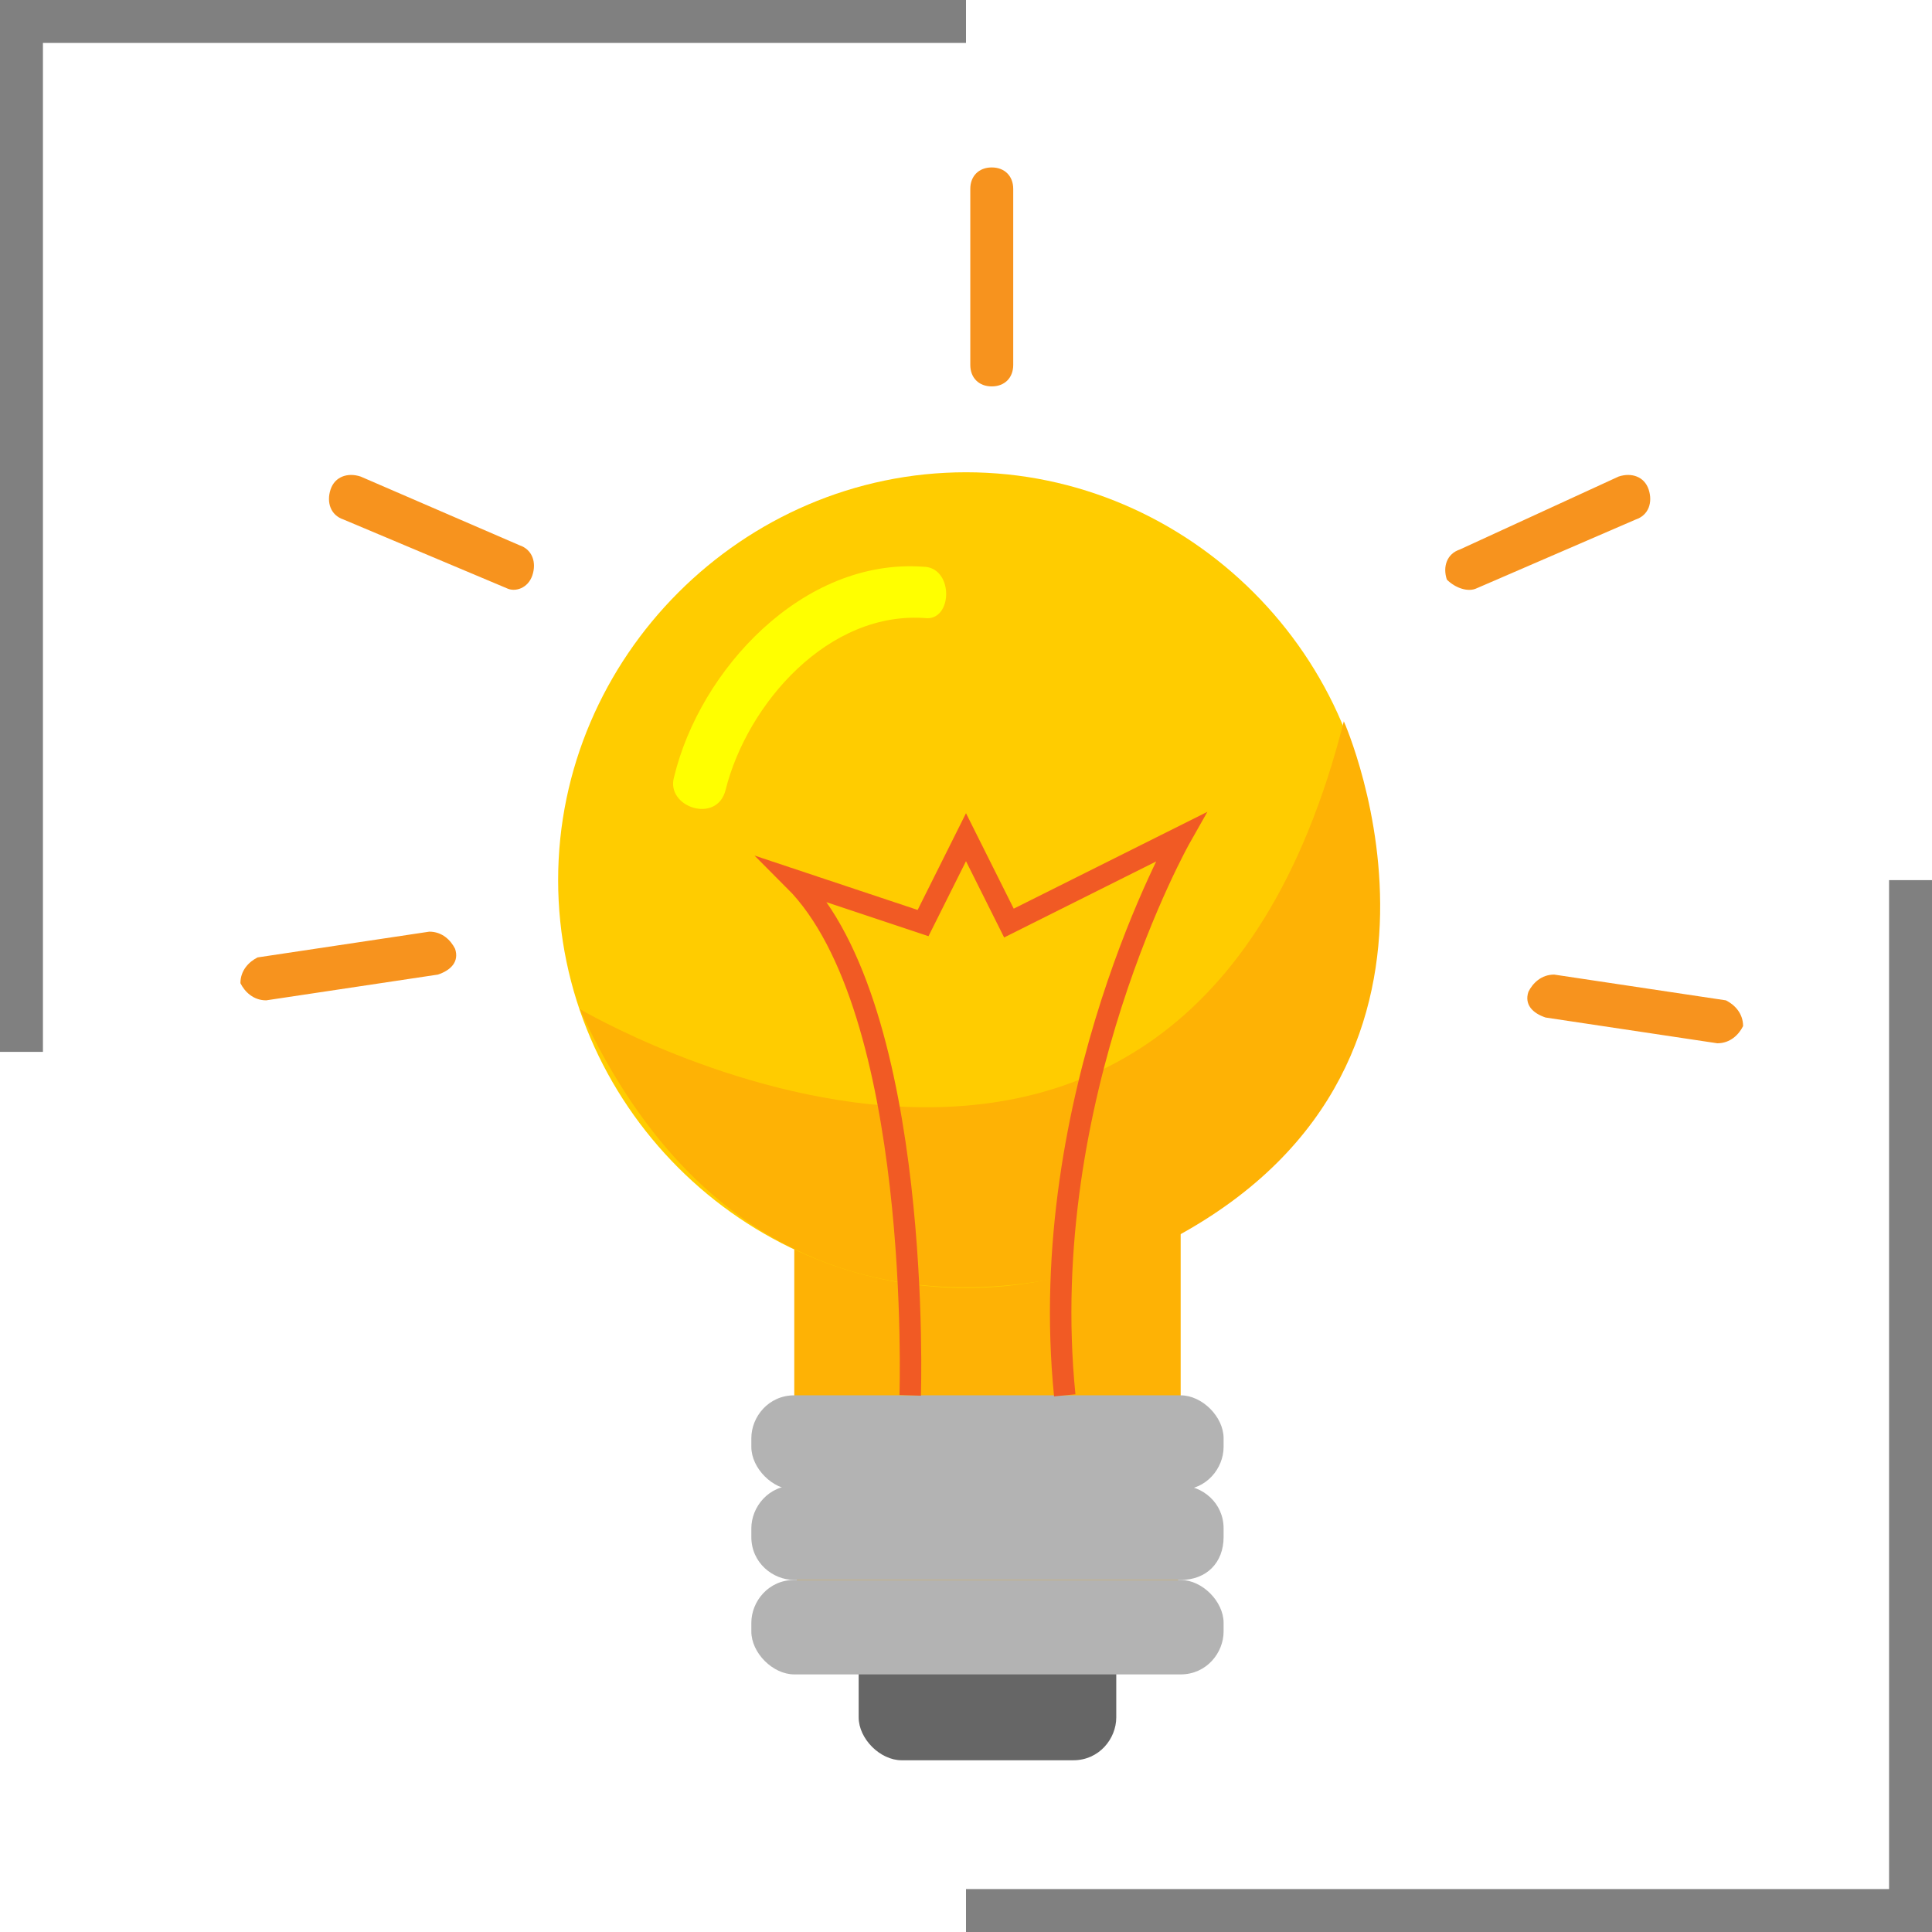
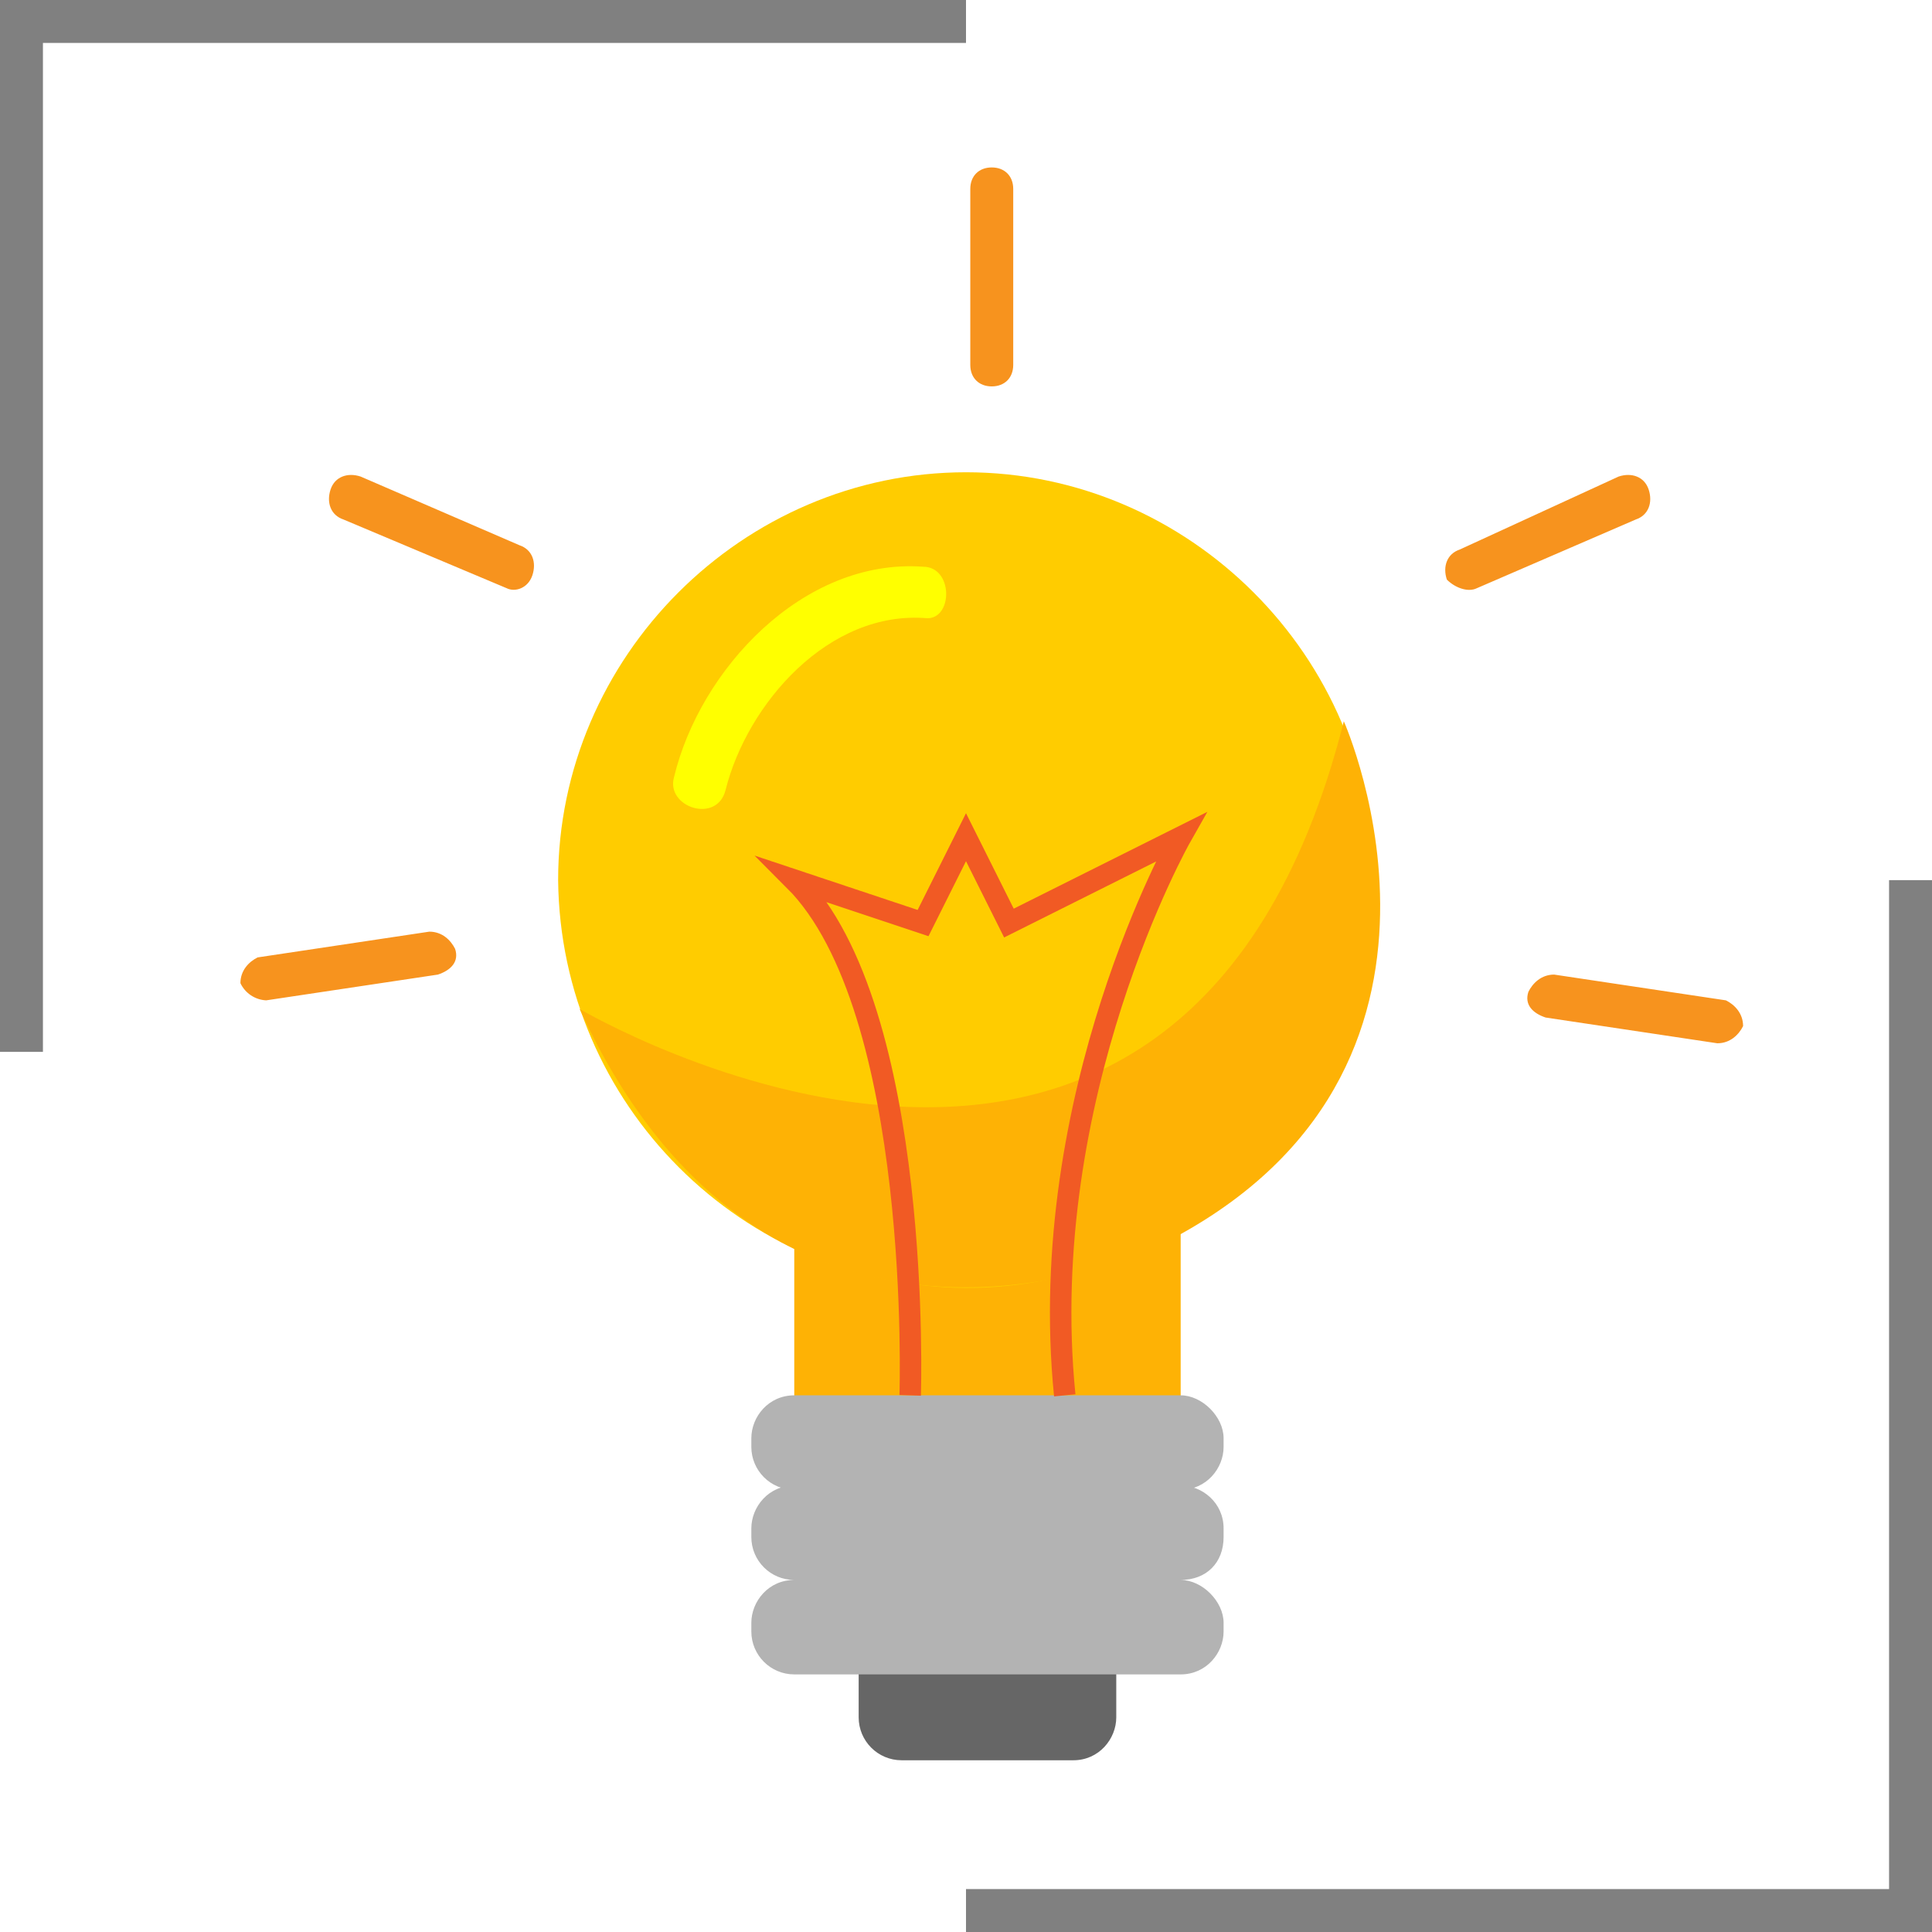
- <svg xmlns="http://www.w3.org/2000/svg" version="1.1" id="Layer_1" x="0px" y="0px" viewBox="0 0 45 45" style="enable-background:new 0 0 45 45;" xml:space="preserve">
-   <style type="text/css">
- 	.st0{fill:#666666;}
- 	.st1{fill:none;stroke:#808080;stroke-miterlimit:10;}
- 	.st2{fill:#FEB205;}
- 	.st3{fill:#B3B3B3;}
- 	.st4{fill:#FFCC00;}
- 	.st5{fill:none;stroke:#FFFF00;stroke-miterlimit:10;}
- 	.st6{fill:#F7931E;}
- 	.st7{fill:none;stroke:#F15A24;stroke-width:0.5;stroke-miterlimit:10;}
- 	.st8{fill:#FFFF00;}
- </style>
-   <path class="st0" d="M25,41h-4c-0.5,0-1-0.5-1-1v-1c0-0.5,0.4-1,1-1h4c0.5,0,1,0.5,1,1v1C26,40.5,25.6,41,25,41z" />
-   <polyline class="st1" points="0.5,24.5 0.5,0.5 22.5,0.5 " />
-   <polyline class="st1" points="44.5,20.5 44.5,44.5 22.5,44.5 " />
-   <path class="st2" d="M25.3,38.5h-4.6c-1.2,0-2.2-1-2.2-2.2v-7.6c0-1.2,1-2.2,2.2-2.2h4.6c1.2,0,2.2,1,2.2,2.2v7.6  C27.5,37.5,26.5,38.5,25.3,38.5z" />
-   <path class="st3" d="M27.5,34.7h-9c-0.5,0-1-0.5-1-1v-0.2c0-0.5,0.4-1,1-1h9c0.5,0,1,0.5,1,1v0.2C28.5,34.2,28.1,34.7,27.5,34.7z" />
-   <path class="st3" d="M27.5,36.8h-9c-0.5,0-1-0.4-1-1v-0.2c0-0.5,0.4-1,1-1h9c0.5,0,1,0.4,1,1v0.2C28.5,36.4,28.1,36.8,27.5,36.8z" />
-   <path class="st3" d="M27.5,39h-9c-0.5,0-1-0.5-1-1v-0.2c0-0.5,0.4-1,1-1h9c0.5,0,1,0.5,1,1V38C28.5,38.5,28.1,39,27.5,39z" />
-   <path class="st4" d="M22.5,30L22.5,30c-5.2,0-9.5-4.3-9.5-9.5v0c0-5.2,4.3-9.5,9.5-9.5h0c5.2,0,9.5,4.3,9.5,9.5v0  C32,25.7,27.7,30,22.5,30z" />
-   <path class="st5" d="M49.5,36.5" />
-   <path class="st6" d="M11.8,13.7L8,12.1c-0.3-0.1-0.4-0.4-0.3-0.7l0,0c0.1-0.3,0.4-0.4,0.7-0.3l3.7,1.6c0.3,0.1,0.4,0.4,0.3,0.7v0  C12.3,13.7,12,13.8,11.8,13.7z" />
-   <path class="st6" d="M10.2,22.7l-4,0.6c-0.3,0-0.5-0.2-0.6-0.4l0,0c0-0.3,0.2-0.5,0.4-0.6l4-0.6c0.3,0,0.5,0.2,0.6,0.4v0  C10.7,22.4,10.5,22.6,10.2,22.7z" />
-   <path class="st6" d="M34.4,13.7l3.7-1.6c0.3-0.1,0.4-0.4,0.3-0.7v0c-0.1-0.3-0.4-0.4-0.7-0.3L34,12.8c-0.3,0.1-0.4,0.4-0.3,0.7v0  C33.9,13.7,34.2,13.8,34.4,13.7z" />
-   <path class="st6" d="M36,23.7l4,0.6c0.3,0,0.5-0.2,0.6-0.4l0,0c0-0.3-0.2-0.5-0.4-0.6l-4-0.6c-0.3,0-0.5,0.2-0.6,0.4v0  C35.5,23.4,35.7,23.6,36,23.7z" />
-   <path class="st6" d="M22.6,8.5V4.4c0-0.3,0.2-0.5,0.5-0.5h0c0.3,0,0.5,0.2,0.5,0.5v4.1c0,0.3-0.2,0.5-0.5,0.5l0,0  C22.8,9,22.6,8.8,22.6,8.5z" />
-   <path class="st2" d="M13.5,23.5c0,0,14,8.3,17.8-6.7c0,0,3.8,8.5-4.7,12.4C26.5,29.2,17.9,33.1,13.5,23.5z" />
-   <path class="st7" d="M21.2,32.5c0,0,0.3-9-2.7-12l3,1l1-2l1,2l4-2c0,0-3.4,6-2.7,13" />
-   <g>
-     <g>
-       <path class="st8" d="M21.5,13.2c-2.8-0.2-5.2,2.4-5.8,4.9c-0.2,0.7,1,1.1,1.2,0.3c0.5-2,2.4-4.2,4.7-4    C22.2,14.4,22.2,13.2,21.5,13.2L21.5,13.2z" />
-     </g>
-   </g>
+ <svg xmlns="http://www.w3.org/2000/svg" id="Layer_1" x="0" y="0" version="1.1" viewBox="0 0 45 45" xml:space="preserve">
+   <defs />
+   <style>.st1{fill:none;stroke:gray;stroke-miterlimit:10}.st2{fill:#feb205}.st3{fill:#b3b3b3}.st6{fill:#f7931e}</style>
+   <path fill="#666" d="M25 41h-4a1 1 0 01-1-1v-1c0-.5.4-1 1-1h4c.5 0 1 .5 1 1v1c0 .5-.4 1-1 1z" />
+   <path d="M.5 24.5V.5h22M44.5 20.5v24h-22" class="st1" />
+   <path d="M25.3 38.5h-4.6c-1.2 0-2.2-1-2.2-2.2v-7.6c0-1.2 1-2.2 2.2-2.2h4.6c1.2 0 2.2 1 2.2 2.2v7.6c0 1.2-1 2.2-2.2 2.2z" class="st2" />
+   <path d="M27.5 34.7h-9a1 1 0 01-1-1v-.2c0-.5.4-1 1-1h9c.5 0 1 .5 1 1v.2c0 .5-.4 1-1 1z" class="st3" />
+   <path d="M27.5 36.8h-9a1 1 0 01-1-1v-.2c0-.5.4-1 1-1h9c.5 0 1 .4 1 1v.2c0 .6-.4 1-1 1zM27.5 39h-9a1 1 0 01-1-1v-.2c0-.5.4-1 1-1h9c.5 0 1 .5 1 1v.2c0 .5-.4 1-1 1z" class="st3" />
+   <path fill="#fc0" d="M22.5 30a9.6 9.6 0 01-9.5-9.5c0-5.2 4.3-9.5 9.5-9.5s9.5 4.3 9.5 9.5-4.3 9.5-9.5 9.5z" />
+   <path d="M11.8 13.7L8 12.1c-.3-.1-.4-.4-.3-.7.1-.3.4-.4.7-.3l3.7 1.6c.3.1.4.4.3.7-.1.3-.4.4-.6.3zM10.2 22.7l-4 .6a.7.7 0 01-.6-.4c0-.3.2-.5.4-.6l4-.6c.3 0 .5.2.6.4.1.3-.1.5-.4.6zM34.4 13.7l3.7-1.6c.3-.1.4-.4.3-.7-.1-.3-.4-.4-.7-.3L34 12.8c-.3.1-.4.4-.3.7.2.2.5.3.7.2zM36 23.7l4 .6c.3 0 .5-.2.6-.4 0-.3-.2-.5-.4-.6l-4-.6c-.3 0-.5.2-.6.4-.1.3.1.5.4.6zM22.6 8.5V4.4c0-.3.2-.5.5-.5s.5.2.5.5v4.1c0 .3-.2.5-.5.5s-.5-.2-.5-.5z" class="st6" />
+   <path d="M13.5 23.5s14 8.3 17.8-6.7c0 0 3.8 8.5-4.7 12.4-.1 0-8.7 3.9-13.1-5.7z" class="st2" />
+   <path fill="none" stroke="#f15a24" stroke-miterlimit="10" stroke-width=".5" d="M21.2 32.5s.3-9-2.7-12l3 1 1-2 1 2 4-2s-3.4 6-2.7 13" />
+   <path fill="#ff0" d="M21.5 13.2c-2.8-.2-5.2 2.4-5.8 4.9-.2.7 1 1.1 1.2.3.5-2 2.4-4.2 4.7-4 .6 0 .6-1.2-.1-1.2z" />
</svg>
